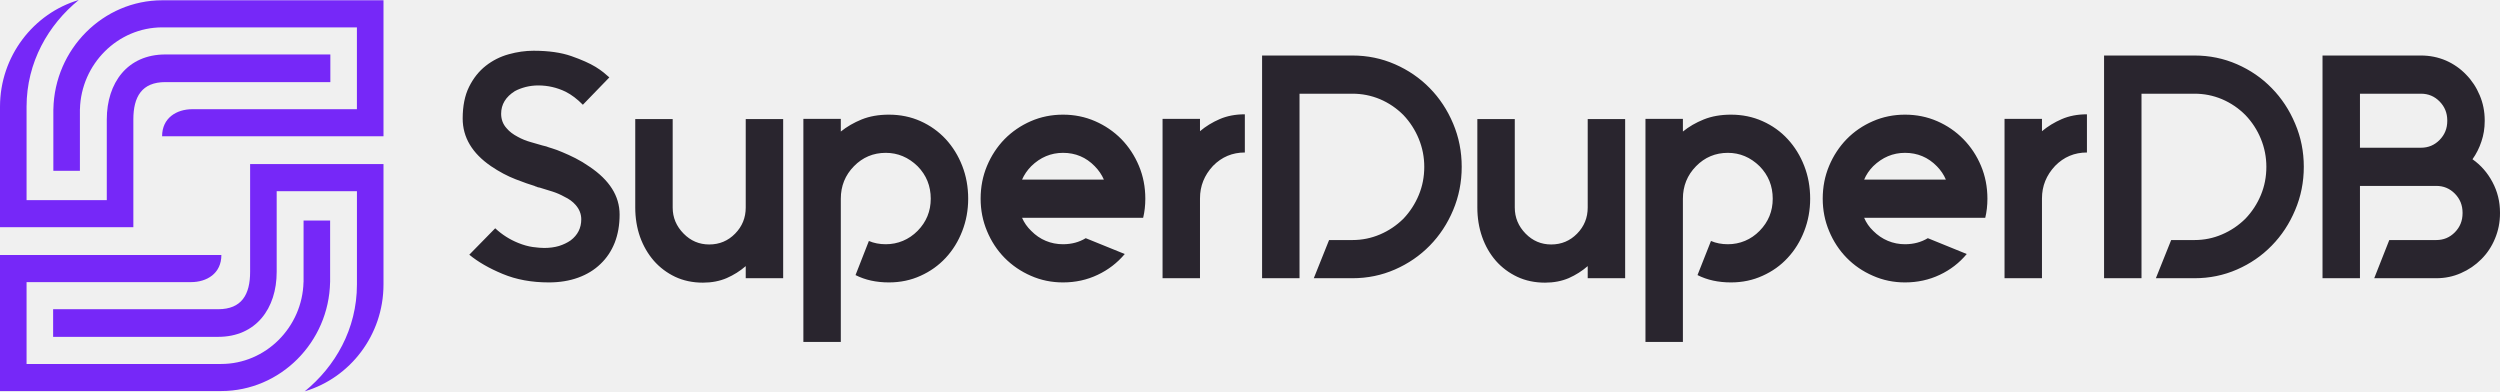
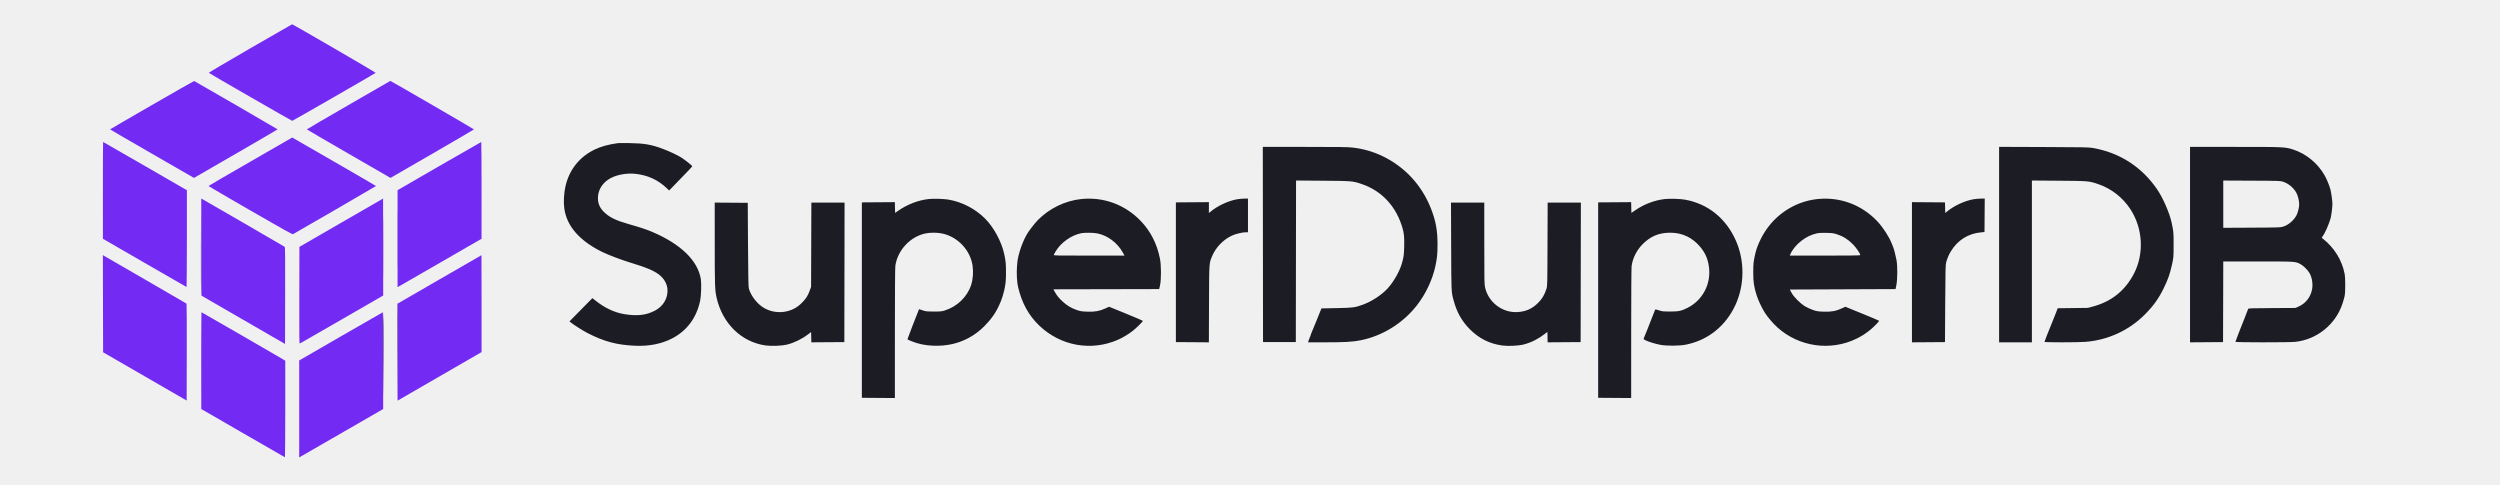
- <svg xmlns="http://www.w3.org/2000/svg" height="100%" stroke-miterlimit="10" style="fill-rule:nonzero;clip-rule:evenodd;stroke-linecap:round;stroke-linejoin:round;" version="1.1" viewBox="0 0 515.38 80.67" width="100%" xml:space="preserve">
-   <defs />
-   <clipPath id="ArtboardFrame">
-     <rect height="80.67" width="515.38" x="0" y="0" />
-   </clipPath>
-   <g clip-path="url(#ArtboardFrame)" id="Untitled">
-     <g opacity="1">
-       <g opacity="1">
-         <path d="M0 0L79.058-3.55271e-15L79.058-3.55271e-15L79.058 80.67L79.058 80.67L0 80.67L0 80.67L0 0L0 0Z" fill="#ffffff" fill-opacity="0" fill-rule="nonzero" opacity="1" stroke="none" />
-         <path d="M79.058 28.096L79.058 0.057L33.46 0.057C21.256 0.057 11.245 10.119 11.005 22.511L10.998 22.511L10.998 35.212L16.474 35.212L16.474 22.511L16.481 22.511C16.721 13.201 24.279 5.643 33.46 5.643L73.578 5.643L73.578 22.511L39.672 22.511C36.417 22.511 33.417 24.291 33.417 28.096L79.058 28.096ZM0 52.574L0 80.614L45.594 80.614C57.798 80.614 67.81 70.552 68.049 58.16L68.056 58.16L68.056 45.459L62.58 45.459L62.58 58.159L62.57 58.159C62.335 67.469 54.776 75.033 45.594 75.033L5.476 75.033L5.476 58.159L39.382 58.159C42.638 58.159 45.637 56.379 45.637 52.574L0 52.574ZM10.952 63.746L44.974 63.746C49.823 63.746 51.563 60.718 51.563 56.051L51.563 33.828L79.058 33.828L79.058 58.661C79.058 69.062 72.174 77.9 62.823 80.67C69.072 75.59 73.583 67.858 73.583 58.661L73.583 39.414L57.039 39.414L57.039 56.051C57.039 63.598 52.782 69.442 44.974 69.442L10.952 69.442L10.952 63.746ZM68.102 16.925L34.081 16.925C29.232 16.925 27.491 19.953 27.491 24.619L27.491 46.843L0 46.843L0 22.009C0 11.608 6.885 2.771 16.235 3.55271e-15C9.987 5.08 5.476 12.812 5.476 22.009L5.476 41.256L22.015 41.256L22.015 24.619C22.015 17.072 26.272 11.228 34.081 11.228L68.102 11.228L68.102 16.925Z" fill="#7628f8" fill-rule="evenodd" opacity="1" stroke="none" />
-       </g>
-       <path d="M127.734 44.229L127.734 44.229C127.734 46.373 127.397 48.309 126.723 50.037C126.032 51.765 125.052 53.229 123.781 54.429C122.526 55.645 120.997 56.581 119.193 57.236C117.389 57.892 115.374 58.221 113.146 58.221L113.146 58.221C109.585 58.221 106.409 57.636 103.617 56.468C100.84 55.317 98.55 53.997 96.746 52.509L96.746 52.509L102.087 47.061C103.499 48.373 105.083 49.381 106.84 50.085L106.84 50.085C107.907 50.517 108.911 50.797 109.852 50.925C110.809 51.053 111.585 51.117 112.181 51.117L112.181 51.117C113.295 51.117 114.315 50.981 115.24 50.709C116.15 50.421 116.95 50.037 117.64 49.557L117.64 49.557C119.099 48.453 119.828 47.005 119.828 45.213L119.828 45.213C119.828 44.125 119.444 43.141 118.675 42.261L118.675 42.261C118.079 41.573 117.303 41.005 116.346 40.557L116.346 40.557C115.577 40.125 114.77 39.773 113.923 39.501C113.06 39.245 112.283 39.005 111.593 38.781L111.593 38.781C111.389 38.701 111.201 38.653 111.028 38.637C110.856 38.605 110.699 38.549 110.558 38.469L110.558 38.469C110.479 38.469 110.354 38.421 110.181 38.325L110.181 38.325C109.287 38.069 107.993 37.613 106.299 36.957C104.605 36.301 102.919 35.405 101.24 34.269L101.24 34.269C97.334 31.597 95.382 28.317 95.382 24.429L95.382 24.429C95.382 21.853 95.821 19.677 96.699 17.901C97.578 16.125 98.731 14.677 100.158 13.557C101.57 12.453 103.146 11.661 104.887 11.181C106.613 10.701 108.315 10.461 109.993 10.461L109.993 10.461C113.083 10.461 115.679 10.829 117.781 11.565C119.883 12.301 121.554 13.045 122.793 13.797L122.793 13.797C123.436 14.197 123.985 14.581 124.44 14.949C124.879 15.317 125.272 15.653 125.617 15.957L125.617 15.957L120.158 21.597C118.997 20.413 117.813 19.517 116.605 18.909L116.605 18.909C114.817 18.045 112.934 17.613 110.958 17.613L110.958 17.613C110.095 17.613 109.24 17.717 108.393 17.925C107.53 18.149 106.777 18.437 106.134 18.789L106.134 18.789C104.252 19.973 103.311 21.525 103.311 23.445L103.311 23.445C103.311 24.629 103.695 25.637 104.464 26.469L104.464 26.469C105.013 27.125 105.781 27.709 106.77 28.221L106.77 28.221C107.585 28.669 108.448 29.021 109.358 29.277C110.252 29.533 111.083 29.773 111.852 29.997L111.852 29.997L112.628 30.189C112.848 30.285 113.256 30.421 113.852 30.597C114.448 30.773 115.154 31.037 115.97 31.389C116.785 31.725 117.672 32.133 118.628 32.613C119.601 33.109 120.558 33.685 121.499 34.341L121.499 34.341C125.656 37.125 127.734 40.421 127.734 44.229ZM153.734 24.549L161.452 24.549L161.452 57.356L153.734 57.356L153.734 54.861C152.573 55.868 151.264 56.693 149.805 57.333C148.346 57.956 146.715 58.269 144.911 58.269L144.911 58.269C142.809 58.269 140.903 57.868 139.193 57.069C137.483 56.252 136.017 55.149 134.793 53.757C133.57 52.349 132.621 50.709 131.946 48.837C131.287 46.949 130.958 44.933 130.958 42.789L130.958 42.789L130.958 24.549L138.675 24.549L138.675 42.789C138.675 44.853 139.428 46.645 140.934 48.165L140.934 48.165C142.393 49.653 144.15 50.397 146.205 50.397L146.205 50.397C148.307 50.397 150.087 49.653 151.546 48.165L151.546 48.165C153.005 46.677 153.734 44.885 153.734 42.789L153.734 42.789L153.734 24.549ZM183.24 23.637L183.24 23.637C185.609 23.637 187.789 24.085 189.781 24.981C191.773 25.877 193.499 27.109 194.958 28.677C196.416 30.261 197.554 32.101 198.369 34.197C199.185 36.293 199.593 38.549 199.593 40.965L199.593 40.965C199.593 43.317 199.185 45.541 198.369 47.637C197.554 49.749 196.416 51.589 194.958 53.157C193.499 54.725 191.773 55.956 189.781 56.852C187.789 57.764 185.609 58.221 183.24 58.221L183.24 58.221C180.636 58.221 178.346 57.717 176.369 56.709L176.369 56.709L179.122 49.677C180.158 50.125 181.318 50.349 182.605 50.349L182.605 50.349C183.844 50.349 185.02 50.117 186.134 49.653C187.248 49.189 188.26 48.501 189.169 47.589L189.169 47.589C190.973 45.749 191.875 43.541 191.875 40.965L191.875 40.965C191.875 38.341 190.973 36.109 189.169 34.269L189.169 34.269C187.271 32.429 185.083 31.509 182.605 31.509L182.605 31.509C180.032 31.509 177.844 32.429 176.04 34.269L176.04 34.269C174.236 36.109 173.334 38.341 173.334 40.965L173.334 40.965L173.334 54.741L173.334 70.484L165.617 70.484L165.617 24.501L173.334 24.501L173.334 27.117C174.589 26.109 176.024 25.277 177.64 24.621C179.271 23.965 181.138 23.637 183.24 23.637ZM235.663 44.901L227.569 44.901L210.699 44.901C211.138 45.909 211.765 46.805 212.581 47.589L212.581 47.589C213.475 48.501 214.479 49.189 215.593 49.653C216.707 50.117 217.891 50.349 219.146 50.349L219.146 50.349C220.903 50.349 222.463 49.933 223.828 49.101L223.828 49.101L231.875 52.365C230.322 54.205 228.456 55.636 226.275 56.66C224.095 57.7 221.718 58.221 219.146 58.221L219.146 58.221C216.777 58.221 214.565 57.764 212.51 56.852C210.456 55.956 208.652 54.725 207.099 53.157C205.561 51.589 204.354 49.749 203.475 47.637C202.597 45.541 202.158 43.317 202.158 40.965L202.158 40.965C202.158 38.549 202.597 36.293 203.475 34.197C204.354 32.101 205.561 30.261 207.099 28.677C208.652 27.109 210.456 25.877 212.51 24.981C214.565 24.085 216.777 23.637 219.146 23.637L219.146 23.637C221.499 23.637 223.703 24.085 225.757 24.981C227.812 25.877 229.616 27.109 231.169 28.677C232.706 30.261 233.914 32.101 234.793 34.197C235.671 36.293 236.11 38.549 236.11 40.965L236.11 40.965C236.11 42.357 235.961 43.669 235.663 44.901L235.663 44.901ZM219.146 31.509L219.146 31.509C216.652 31.509 214.463 32.429 212.581 34.269L212.581 34.269C211.765 35.101 211.138 36.021 210.699 37.029L210.699 37.029L227.569 37.029C227.13 36.021 226.503 35.101 225.687 34.269L225.687 34.269C223.899 32.429 221.718 31.509 219.146 31.509ZM247.381 27.045L247.381 27.045C248.573 26.037 249.93 25.205 251.452 24.549C252.973 23.893 254.699 23.565 256.628 23.565L256.628 23.565L256.628 31.437C254.055 31.437 251.867 32.357 250.063 34.197L250.063 34.197C248.275 36.117 247.381 38.349 247.381 40.893L247.381 40.893L247.381 57.356L239.663 57.356L239.663 40.893L239.663 24.501L247.381 24.501L247.381 27.045ZM278.816 11.445L278.816 11.445C281.906 11.445 284.824 12.045 287.569 13.245C290.314 14.445 292.706 16.085 294.745 18.165C296.785 20.245 298.393 22.685 299.569 25.485C300.745 28.269 301.334 31.237 301.334 34.389L301.334 34.389C301.334 37.541 300.745 40.517 299.569 43.317C298.393 46.117 296.785 48.557 294.745 50.637C292.706 52.717 290.314 54.357 287.569 55.557C284.824 56.757 281.906 57.356 278.816 57.356L278.816 57.356L270.84 57.356L273.993 49.485L278.816 49.485C280.793 49.485 282.683 49.101 284.487 48.333C286.291 47.565 287.898 46.485 289.31 45.093L289.31 45.093C290.675 43.653 291.734 42.021 292.487 40.197C293.24 38.389 293.616 36.453 293.616 34.389L293.616 34.389C293.616 32.389 293.24 30.469 292.487 28.629C291.734 26.789 290.675 25.149 289.31 23.709L289.31 23.709C287.898 22.301 286.291 21.213 284.487 20.445C282.683 19.693 280.793 19.317 278.816 19.317L278.816 19.317L267.899 19.317L267.899 38.325L267.899 49.485L267.899 57.356L260.181 57.356L260.181 11.445L278.816 11.445ZM327.31 24.549L335.028 24.549L335.028 57.356L327.31 57.356L327.31 54.861C326.149 55.868 324.847 56.693 323.404 57.333C321.945 57.956 320.314 58.269 318.51 58.269L318.51 58.269C316.408 58.269 314.502 57.868 312.792 57.069C311.067 56.252 309.592 55.149 308.369 53.757C307.145 52.349 306.204 50.709 305.545 48.837C304.887 46.949 304.557 44.933 304.557 42.789L304.557 42.789L304.557 24.549L312.275 24.549L312.275 42.789C312.275 44.853 313.02 46.645 314.51 48.165L314.51 48.165C315.969 49.653 317.726 50.397 319.781 50.397L319.781 50.397C321.883 50.397 323.663 49.653 325.122 48.165L325.122 48.165C326.581 46.677 327.31 44.885 327.31 42.789L327.31 42.789L327.31 24.549ZM356.839 23.637L356.839 23.637C359.192 23.637 361.365 24.085 363.357 24.981C365.365 25.877 367.09 27.109 368.533 28.677C369.992 30.261 371.13 32.101 371.945 34.197C372.761 36.293 373.169 38.549 373.169 40.965L373.169 40.965C373.169 43.317 372.761 45.541 371.945 47.637C371.13 49.749 369.992 51.589 368.533 53.157C367.09 54.725 365.365 55.956 363.357 56.852C361.365 57.764 359.192 58.221 356.839 58.221L356.839 58.221C354.22 58.221 351.922 57.717 349.945 56.709L349.945 56.709L352.722 49.677C353.757 50.125 354.918 50.349 356.204 50.349L356.204 50.349C357.443 50.349 358.62 50.117 359.733 49.653C360.847 49.189 361.851 48.501 362.745 47.589L362.745 47.589C364.549 45.749 365.451 43.541 365.451 40.965L365.451 40.965C365.451 38.341 364.549 36.109 362.745 34.269L362.745 34.269C360.863 32.429 358.683 31.509 356.204 31.509L356.204 31.509C353.632 31.509 351.443 32.429 349.639 34.269L349.639 34.269C347.835 36.109 346.934 38.341 346.934 40.965L346.934 40.965L346.934 54.741L346.934 70.484L339.216 70.484L339.216 24.501L346.934 24.501L346.934 27.117C348.173 26.109 349.608 25.277 351.239 24.621C352.871 23.965 354.737 23.637 356.839 23.637ZM409.263 44.901L401.145 44.901L384.298 44.901C384.722 45.909 385.341 46.805 386.157 47.589L386.157 47.589C387.067 48.501 388.078 49.189 389.192 49.653C390.306 50.117 391.482 50.349 392.722 50.349L392.722 50.349C394.478 50.349 396.047 49.933 397.427 49.101L397.427 49.101L405.451 52.365C403.914 54.205 402.055 55.636 399.875 56.66C397.678 57.7 395.294 58.221 392.722 58.221L392.722 58.221C390.369 58.221 388.165 57.764 386.11 56.852C384.039 55.956 382.235 54.725 380.698 53.157C379.161 51.589 377.953 49.749 377.075 47.637C376.196 45.541 375.757 43.317 375.757 40.965L375.757 40.965C375.757 38.549 376.196 36.293 377.075 34.197C377.953 32.101 379.161 30.261 380.698 28.677C382.235 27.109 384.039 25.877 386.11 24.981C388.165 24.085 390.369 23.637 392.722 23.637L392.722 23.637C395.09 23.637 397.302 24.085 399.357 24.981C401.412 25.877 403.208 27.109 404.745 28.677C406.298 30.261 407.514 32.101 408.392 34.197C409.271 36.293 409.71 38.549 409.71 40.965L409.71 40.965C409.71 42.357 409.561 43.669 409.263 44.901L409.263 44.901ZM392.722 31.509L392.722 31.509C390.243 31.509 388.055 32.429 386.157 34.269L386.157 34.269C385.341 35.101 384.722 36.021 384.298 37.029L384.298 37.029L401.145 37.029C400.722 36.021 400.102 35.101 399.286 34.269L399.286 34.269C397.482 32.429 395.294 31.509 392.722 31.509ZM420.957 27.045L420.957 27.045C422.165 26.037 423.529 25.205 425.051 24.549C426.572 23.893 428.298 23.565 430.227 23.565L430.227 23.565L430.227 31.437C427.655 31.437 425.467 32.357 423.663 34.197L423.663 34.197C421.859 36.117 420.957 38.349 420.957 40.893L420.957 40.893L420.957 57.356L413.239 57.356L413.239 40.893L413.239 24.501L420.957 24.501L420.957 27.045ZM452.416 11.445L452.416 11.445C455.506 11.445 458.423 12.045 461.168 13.245C463.914 14.445 466.298 16.085 468.321 18.165C470.361 20.245 471.968 22.685 473.145 25.485C474.337 28.269 474.933 31.237 474.933 34.389L474.933 34.389C474.933 37.541 474.337 40.517 473.145 43.317C471.968 46.117 470.361 48.557 468.321 50.637C466.298 52.717 463.914 54.357 461.168 55.557C458.423 56.757 455.506 57.356 452.416 57.356L452.416 57.356L444.439 57.356L447.592 49.485L452.416 49.485C454.392 49.485 456.274 49.101 458.063 48.333C459.866 47.565 461.474 46.485 462.886 45.093L462.886 45.093C464.266 43.653 465.333 42.021 466.086 40.197C466.839 38.389 467.215 36.453 467.215 34.389L467.215 34.389C467.215 32.389 466.839 30.469 466.086 28.629C465.333 26.789 464.266 25.149 462.886 23.709L462.886 23.709C461.474 22.301 459.866 21.213 458.063 20.445C456.274 19.693 454.392 19.317 452.416 19.317L452.416 19.317L441.474 19.317L441.474 38.325L441.474 49.485L441.474 57.356L433.757 57.356L433.757 11.445L452.416 11.445ZM509.709 32.829L509.709 32.829C511.435 34.045 512.807 35.613 513.827 37.533C514.862 39.469 515.38 41.573 515.38 43.845L515.38 43.845L515.38 43.965C515.38 45.805 515.035 47.549 514.345 49.197C513.67 50.829 512.729 52.245 511.521 53.445C510.313 54.661 508.917 55.613 507.333 56.3C505.749 57.005 504.055 57.356 502.251 57.356L502.251 57.356L489.451 57.356L492.557 49.485L502.251 49.485C503.757 49.485 505.035 48.949 506.086 47.877C507.137 46.805 507.662 45.501 507.662 43.965L507.662 43.965L507.662 43.845C507.662 42.309 507.137 41.005 506.086 39.933C505.035 38.861 503.757 38.325 502.251 38.325L502.251 38.325L499.098 38.325L486.51 38.325L486.51 49.485L486.51 57.356L478.792 57.356L478.792 38.325L478.792 30.453L478.792 11.445L499.098 11.445C500.902 11.445 502.611 11.789 504.227 12.477C505.827 13.181 507.215 14.149 508.392 15.381C509.584 16.597 510.517 18.013 511.192 19.629C511.882 21.245 512.227 22.973 512.227 24.813L512.227 24.813L512.227 24.957C512.227 26.445 512 27.853 511.545 29.181C511.106 30.509 510.494 31.725 509.709 32.829ZM504.509 24.957L504.509 24.813C504.509 23.293 503.984 21.997 502.933 20.925C501.882 19.853 500.604 19.317 499.098 19.317L499.098 19.317L486.51 19.317L486.51 30.453L499.098 30.453C500.604 30.453 501.882 29.917 502.933 28.845C503.984 27.773 504.509 26.477 504.509 24.957L504.509 24.957Z" fill="#29252e" fill-rule="evenodd" opacity="1" stroke="none" />
-     </g>
-   </g>
+ <svg xmlns="http://www.w3.org/2000/svg" width="5565" height="1079" viewBox="0 0 5565 1079" version="1.1">
+   <path d="M 1375.500 318.591 C 1353.504 321.731, 1337.802 326.074, 1323.500 332.975 C 1290.325 348.980, 1267.636 377.259, 1259.065 413.281 C 1255.311 429.058, 1254.107 449.268, 1256.061 463.678 C 1261.365 502.783, 1289.141 535.084, 1338.979 560.104 C 1353.356 567.322, 1384.755 579.171, 1407.500 585.962 C 1437.434 594.900, 1454.531 602.081, 1466.105 610.577 C 1477.372 618.848, 1484.698 631.015, 1485.715 643.144 C 1487.404 663.290, 1476.599 681.882, 1457.500 691.691 C 1437.984 701.715, 1418.292 703.947, 1390.057 699.333 C 1367.797 695.696, 1346.417 685.684, 1325.580 669.138 L 1318.660 663.643 1293.183 689.499 L 1267.707 715.354 1270.603 717.777 C 1276.663 722.846, 1297.860 736.269, 1307.966 741.436 C 1344.917 760.331, 1372.164 767.637, 1413 769.601 C 1444.110 771.097, 1472.309 765.610, 1495.918 753.468 C 1529.015 736.445, 1550.405 707.687, 1558.566 669.240 C 1560.797 658.733, 1561.642 631.279, 1560.041 621.353 C 1553.396 580.159, 1515.722 543.481, 1452.179 516.340 C 1439.330 510.852, 1424.844 506.049, 1398.500 498.542 C 1371.413 490.824, 1357.452 484.113, 1345.784 473.203 C 1335.528 463.613, 1331 453.771, 1331 441.068 C 1331 424.597, 1339.111 409.900, 1353.766 399.817 C 1368.325 389.800, 1393.102 384.559, 1414.611 386.947 C 1442.410 390.033, 1465.112 400.594, 1485 419.693 L 1489.500 424.014 1500.500 412.725 C 1530.035 382.416, 1541 370.854, 1541 370.023 C 1541 368.938, 1526.263 357.077, 1518.204 351.677 C 1510.032 346.200, 1490.704 337.033, 1474.829 331.105 C 1449.849 321.777, 1433.877 319.037, 1401.500 318.526 C 1388.850 318.326, 1377.150 318.356, 1375.500 318.591 M 2811.248 544.250 L 2811.500 761.500 2848 761.500 L 2884.500 761.500 2884.753 581.668 L 2885.005 401.836 2944.253 402.290 C 3009.678 402.791, 3010.958 402.898, 3030.651 409.484 C 3076.101 424.683, 3108.677 460.033, 3122.360 509 C 3125.448 520.051, 3126.227 529.334, 3125.720 549.076 C 3125.237 567.915, 3124.741 571.556, 3120.692 586 C 3115.709 603.774, 3102.254 627.466, 3088.820 642.121 C 3075.387 656.773, 3053.402 671.085, 3033 678.458 C 3016.029 684.590, 3011.263 685.200, 2975.007 685.876 L 2941.514 686.500 2930.346 714.328 C 2924.204 729.633, 2918.913 742.420, 2918.589 742.744 C 2918.265 743.068, 2918 743.920, 2918 744.637 C 2918 745.354, 2916.910 748.324, 2915.578 751.236 C 2914.246 754.149, 2912.847 757.762, 2912.469 759.266 L 2911.783 762 2950.692 762 C 2994.337 762, 3010.798 761.033, 3029 757.401 C 3077.816 747.658, 3123.553 719.094, 3154.538 679 C 3173.823 654.044, 3188.565 622.752, 3195.054 593 C 3198.886 575.425, 3199.936 565.026, 3199.950 544.500 C 3199.971 512.965, 3195.981 491.127, 3185.242 464 C 3164.558 411.748, 3127.001 371.257, 3077 347.302 C 3056.800 337.624, 3034.260 331.157, 3011.506 328.511 C 3000.801 327.266, 2982 327, 2904.754 327 L 2810.995 327 2811.248 544.250 M 4450 544.455 L 4450 762 4486.500 762 L 4523 762 4523 581.918 L 4523 401.837 4582.750 402.290 C 4648.873 402.791, 4649.894 402.876, 4669.951 409.584 C 4699.469 419.456, 4725.355 439.570, 4742.453 465.921 C 4770.297 508.834, 4773.160 565.571, 4749.723 610 C 4730.081 647.235, 4699.782 671.372, 4659 682.272 L 4647.500 685.345 4613.919 685.761 L 4580.337 686.178 4579.054 689.839 C 4578.348 691.853, 4577.203 694.850, 4576.511 696.500 C 4575.818 698.150, 4573.571 703.775, 4571.516 709 C 4569.462 714.225, 4567.391 719.400, 4566.915 720.500 C 4563.319 728.809, 4551 760.124, 4551 760.957 C 4551 762.347, 4623.753 762.356, 4642 760.969 C 4692.225 757.150, 4739.569 735.332, 4774.702 699.814 C 4794.010 680.294, 4805.149 664.698, 4816.706 641 C 4826.332 621.263, 4830.577 608.943, 4835.262 587.146 C 4838.352 572.770, 4838.411 571.992, 4838.455 545 C 4838.501 516.984, 4838.356 515.406, 4833.811 494.500 C 4829.415 474.283, 4814.838 440.789, 4802.473 422.500 C 4768.186 371.783, 4718.647 339.743, 4658.429 329.341 C 4649.608 327.817, 4637.423 327.585, 4549.250 327.268 L 4450 326.910 4450 544.455 M 4875 544.512 L 4875 762.025 4911.750 761.762 L 4948.500 761.500 4948.755 671.750 L 4949.011 582 5026.295 582 C 5111.307 582, 5109.352 581.873, 5121.200 588.187 C 5127.695 591.649, 5137.294 601.253, 5141.145 608.143 C 5146.786 618.237, 5148.914 632.481, 5146.577 644.500 C 5143.187 661.930, 5131.990 675.859, 5115.786 682.805 L 5109.500 685.500 5057.203 685.792 C 5008.934 686.061, 5004.860 686.216, 5004.322 687.792 C 5003.402 690.491, 4996.917 707.288, 4995.941 709.500 C 4993.069 716.015, 4976 760.031, 4976 760.924 C 4976 762.329, 5095.573 762.375, 5109 760.975 C 5157.393 755.928, 5199.101 722.278, 5214.326 676 C 5216.226 670.225, 5218.392 662.575, 5219.140 659 C 5220.963 650.288, 5220.959 618.854, 5219.135 609.500 C 5213.148 578.809, 5195.975 551.124, 5170.591 531.241 C 5167.963 529.182, 5167.842 528.827, 5169.231 527.241 C 5174.854 520.820, 5185.138 497.440, 5188.470 483.500 C 5189.737 478.200, 5191.983 459.660, 5191.984 454.500 C 5191.984 447.724, 5189.407 428.860, 5187.479 421.527 C 5185.287 413.188, 5179.343 398.804, 5174.657 390.500 C 5159.474 363.595, 5133.808 342.414, 5104.969 332.990 C 5086.911 327.089, 5084.989 327, 4975.122 327 L 4875 327 4875 544.512 M 4949 454.506 L 4949 507.121 5012.750 506.776 C 5075.543 506.437, 5076.600 506.399, 5083.155 504.205 C 5094.210 500.506, 5105.489 490.927, 5111.632 480.019 C 5115.037 473.975, 5118 462.100, 5118 454.500 C 5118 446.812, 5115.027 435.007, 5111.523 428.785 C 5105.448 417.997, 5094.691 408.954, 5083 404.808 C 5076.512 402.508, 5076.386 402.503, 5012.750 402.197 L 4949 401.892 4949 454.506 M 884.482 531.500 C 884.482 590.900, 884.603 615.053, 884.750 585.173 C 884.897 555.294, 884.897 506.694, 884.750 477.173 C 884.603 447.653, 884.482 472.100, 884.482 531.500 M 447.238 549.191 C 447.107 608.971, 447.337 658.091, 447.750 658.346 C 448.429 658.765, 448.423 582.088, 447.737 479.500 C 447.594 458.050, 447.369 489.411, 447.238 549.191 M 853.482 549.500 C 853.482 608.900, 853.603 633.053, 853.750 603.173 C 853.897 573.294, 853.897 524.694, 853.750 495.173 C 853.603 465.653, 853.482 490.100, 853.482 549.500 M 2067.500 443.016 C 2043.748 445.672, 2019.702 454.936, 1999 469.407 L 1992.500 473.951 1992.219 461.963 L 1991.938 449.975 1955.219 450.238 L 1918.500 450.500 1918.500 668 L 1918.500 885.500 1955.250 885.762 L 1992 886.025 1992.020 742.262 C 1992.032 653.441, 1992.415 595.901, 1993.023 591.700 C 1998.059 556.867, 2026.281 526.600, 2060.271 519.579 C 2072.059 517.144, 2088.714 517.485, 2100.192 520.397 C 2133.723 528.903, 2160.183 557.949, 2164.963 591.500 C 2166.992 605.741, 2165.821 621.776, 2161.859 634 C 2153.186 660.759, 2130.903 682.394, 2103 691.147 C 2096.323 693.242, 2093.635 693.495, 2078.500 693.455 C 2062.886 693.413, 2060.863 693.196, 2053.689 690.791 L 2045.878 688.174 2044.955 690.337 C 2041.242 699.034, 2020 754.199, 2020 755.143 C 2020 756.075, 2033.065 761.394, 2041.500 763.895 C 2069.413 772.172, 2105.124 771.560, 2132.767 762.330 C 2155.149 754.857, 2174.239 743.005, 2191.096 726.117 C 2206.344 710.842, 2216.582 696.292, 2224.174 679.108 C 2225.780 675.473, 2227.493 671.600, 2227.981 670.500 C 2230.115 665.694, 2234.038 652.897, 2235.491 646 C 2238.786 630.363, 2239.301 624.957, 2239.301 606 C 2239.301 587.043, 2238.786 581.637, 2235.491 566 C 2229.671 538.378, 2212.133 505.827, 2192.608 486.404 C 2170.797 464.708, 2141.959 449.690, 2112.013 444.433 C 2101.404 442.571, 2078.111 441.829, 2067.500 443.016 M 2406.589 443.100 C 2370.596 446.894, 2335.628 463.976, 2309.724 490.420 C 2303.736 496.532, 2289.167 515.339, 2286.810 520 C 2286.114 521.375, 2284.606 524.075, 2283.457 526 C 2279.649 532.385, 2272.957 548.787, 2270.113 558.713 C 2265.659 574.251, 2265.209 576.670, 2263.887 592.230 C 2262.598 607.400, 2263.637 628.085, 2266.236 639 C 2274.752 674.769, 2289.864 702.249, 2313.381 724.732 C 2360.878 770.139, 2428.941 782.420, 2488.499 756.328 C 2499.709 751.417, 2513.101 743.285, 2522.500 735.681 C 2530.885 728.898, 2544 715.868, 2544 714.321 C 2544 713.824, 2527.085 706.529, 2506.412 698.110 L 2468.824 682.802 2460.907 686.421 C 2447.574 692.516, 2437.946 694.289, 2421 693.771 C 2407.990 693.373, 2405.524 692.998, 2397 690.122 C 2384.778 685.998, 2374.093 679.532, 2364.753 670.610 C 2356.321 662.556, 2352.674 658.005, 2348.041 649.754 L 2344.814 644.008 2462.579 643.754 L 2580.345 643.500 2582.244 635 C 2585.057 622.402, 2584.973 590.612, 2582.087 576 C 2575.507 542.679, 2561.147 514.508, 2539.085 491.637 C 2504.049 455.318, 2456.371 437.852, 2406.589 443.100 M 2753.597 443.607 C 2734.113 447.125, 2711.116 457.797, 2695.250 470.682 L 2691 474.134 2691 462.055 L 2691 449.975 2654.250 450.238 L 2617.500 450.500 2617.500 606 L 2617.500 761.500 2654.218 761.762 L 2690.936 762.025 2691.264 676.762 C 2691.625 582.765, 2691.382 586.551, 2698.079 570.465 C 2706.340 550.621, 2722.403 533.884, 2742.217 524.474 C 2750.216 520.675, 2765.358 517.035, 2773.250 517.013 L 2778 517 2778 479.500 L 2778 442 2769.750 442.090 C 2765.213 442.139, 2757.944 442.822, 2753.597 443.607 M 3706.015 443.079 C 3682.848 445.694, 3659.715 454.510, 3639.441 468.449 L 3631.500 473.909 3631.219 461.942 L 3630.938 449.975 3594.219 450.238 L 3557.500 450.500 3557.500 668 L 3557.500 885.500 3594.250 885.762 L 3631 886.025 3631.020 742.262 C 3631.032 660.766, 3631.436 595.760, 3631.955 592.174 C 3634.536 574.326, 3643.261 556.976, 3656.286 543.793 C 3674.090 525.773, 3692.778 517.991, 3718.208 518.007 C 3744.863 518.024, 3767.710 528.958, 3785.057 550 C 3795.817 563.053, 3801.360 575.598, 3803.922 592.692 C 3809.668 631.033, 3790.678 668.036, 3756.395 685.301 C 3742.629 692.234, 3736.562 693.505, 3717.500 693.455 C 3701.915 693.413, 3699.854 693.193, 3692.744 690.809 C 3688.479 689.379, 3684.818 688.499, 3684.610 688.854 C 3684.401 689.210, 3683.097 692.425, 3681.712 696 C 3671.862 721.424, 3659.805 751.787, 3658.985 753.234 C 3658.164 754.684, 3658.782 755.361, 3662.752 757.365 C 3669.618 760.831, 3685.168 765.607, 3696.067 767.598 C 3710.685 770.267, 3738.208 770.060, 3752.763 767.171 C 3802.232 757.350, 3841.983 725.327, 3863.450 678 C 3883.477 633.847, 3883.771 580.438, 3864.232 536 C 3842.322 486.173, 3801.955 453.570, 3750.891 444.459 C 3740.200 442.552, 3717.003 441.838, 3706.015 443.079 M 4045.589 443.100 C 3992.209 448.727, 3944.922 481.694, 3920.226 530.500 C 3913.978 542.846, 3909.824 553.662, 3907.485 563.668 C 3903.299 581.574, 3902.738 586.564, 3902.723 606 C 3902.706 627.500, 3904.144 637.476, 3910.003 656.510 C 3913.453 667.718, 3921.815 685.555, 3928.625 696.231 C 3935.095 706.375, 3946.903 720.142, 3956.703 728.968 C 4004.639 772.140, 4074.532 782.063, 4132.511 753.929 C 4143.784 748.459, 4153.203 742.399, 4163.518 733.979 C 4170.548 728.241, 4183 715.585, 4183 714.178 C 4183 713.766, 4166.068 706.547, 4145.372 698.134 L 4107.745 682.838 4099.868 686.439 C 4086.575 692.516, 4076.934 694.288, 4060 693.771 C 4046.990 693.373, 4044.524 692.998, 4036 690.122 C 4030.775 688.359, 4022.939 684.798, 4018.586 682.208 C 4007.547 675.641, 3993.526 661.709, 3988.186 652 L 3984.061 644.500 4101.769 644 L 4219.477 643.500 4221.328 634.500 C 4223.896 622.014, 4224.064 592.366, 4221.644 579 C 4219.888 569.302, 4215.687 553.101, 4213.995 549.500 C 4213.478 548.400, 4212.107 545.025, 4210.948 542 C 4205.235 527.089, 4191.452 505.874, 4178.773 492.477 C 4143.975 455.708, 4095.715 437.816, 4045.589 443.100 M 4392.597 443.607 C 4373.130 447.122, 4350.117 457.797, 4334.282 470.656 L 4330.064 474.081 4329.782 462.291 L 4329.500 450.500 4292.750 450.238 L 4256 449.975 4256 606 L 4256 762.025 4292.750 761.762 L 4329.500 761.500 4330.023 675.500 C 4330.497 597.574, 4330.711 588.937, 4332.294 583.500 C 4335.054 574.021, 4338.042 567.030, 4342.431 559.779 C 4357.746 534.483, 4381.199 519.743, 4410.265 517.146 L 4417.500 516.500 4417.762 479.250 L 4418.024 442 4409.262 442.090 C 4404.443 442.139, 4396.944 442.822, 4392.597 443.607 M 1591.009 542.238 C 1591.017 634.314, 1591.382 645.513, 1594.888 661.500 C 1607.685 719.847, 1650.381 761.648, 1704.714 769.023 C 1717.536 770.764, 1740.941 769.792, 1751.863 767.065 C 1768.021 763.030, 1784.898 754.796, 1799 744.069 L 1805.500 739.125 1805.782 750.575 L 1806.064 762.025 1842.782 761.762 L 1879.500 761.500 1879.753 606.250 L 1880.006 451 1843.046 451 L 1806.086 451 1805.781 544.750 L 1805.476 638.500 1802.650 646.342 C 1798.054 659.096, 1794.111 665.091, 1783.350 675.695 C 1758.564 700.116, 1716.659 701.289, 1690.760 678.287 C 1679.081 667.914, 1669.708 653.516, 1666.813 641.500 C 1665.941 637.878, 1665.456 610.998, 1665.054 544 L 1664.500 451.500 1627.750 451.238 L 1591 450.975 1591.009 542.238 M 3230.272 548.250 C 3230.649 651.594, 3230.554 649.479, 3235.676 668.500 C 3242.850 695.139, 3254.151 715.219, 3271.975 733 C 3292.641 753.616, 3315.391 765.034, 3343.857 769.075 C 3356.909 770.928, 3380.299 769.781, 3392.051 766.711 C 3408.559 762.399, 3424.341 754.502, 3438.500 743.469 L 3444.500 738.794 3444.782 750.409 L 3445.064 762.025 3481.782 761.762 L 3518.500 761.500 3518.753 606.250 L 3519.006 451 3482.038 451 L 3445.069 451 3444.758 543.750 C 3444.453 634.658, 3444.405 636.629, 3442.356 643 C 3438.025 656.466, 3432.914 665.086, 3423.936 674.064 C 3410.797 687.203, 3397.194 693.361, 3378.500 694.633 C 3345.088 696.907, 3313.912 673.788, 3306.025 640.887 C 3304.087 632.805, 3304.014 629.200, 3304.007 541.750 L 3304 451 3266.958 451 L 3229.917 451 3230.272 548.250 M 2407.075 519.087 C 2384.394 523.537, 2361.147 540.200, 2349.297 560.500 C 2347.692 563.250, 2346.083 566.288, 2345.721 567.250 C 2345.098 568.907, 2349.243 569, 2424.117 569 L 2503.172 569 2499.443 562.250 C 2487.457 540.552, 2465.929 524.339, 2442.792 519.584 C 2434.466 517.873, 2414.668 517.598, 2407.075 519.087 M 4044.500 519.424 C 4031.547 522.406, 4021.966 526.960, 4010.399 535.630 C 3999.603 543.723, 3989.706 555.587, 3985.645 565.306 L 3984.102 569 4062.551 569 C 4116.658 569, 4141 568.674, 4141 567.950 C 4141 564.492, 4131.927 551.186, 4124.410 543.619 C 4113.461 532.598, 4102.870 525.996, 4088.792 521.416 C 4081.601 519.077, 4078.509 518.674, 4065.500 518.380 C 4055.188 518.148, 4048.625 518.474, 4044.500 519.424 M 884.461 676.250 C 884.199 676.938, 884.101 725.875, 884.243 785 L 884.500 892.500 885 783.750 C 885.275 723.937, 885.373 675, 885.219 675 C 885.064 675, 884.723 675.563, 884.461 676.250 M 447.482 802 C 447.482 861.675, 447.603 886.087, 447.750 856.250 C 447.897 826.412, 447.897 777.587, 447.750 747.750 C 447.603 717.912, 447.482 742.325, 447.482 802 M 852.751 763.250 C 852.889 801.337, 853.120 850.050, 853.263 871.500 C 853.407 892.950, 853.631 861.788, 853.762 802.250 C 853.893 742.712, 853.663 694, 853.250 694 C 852.837 694, 852.613 725.162, 852.751 763.250" stroke="none" fill="#1c1c24" fill-rule="evenodd" />
+   <path d="M 556.742 107.759 C 505.725 137.252, 464.325 161.723, 464.742 162.137 C 466.369 163.754, 649.317 269, 650.500 269 C 651.683 269, 834.631 163.754, 836.258 162.137 C 836.958 161.442, 651.869 53.917, 650.231 54.067 C 649.829 54.103, 607.759 78.265, 556.742 107.759 M 338.281 233.782 C 287.010 263.327, 245.061 287.725, 245.061 288 C 245.061 288.275, 287.073 312.692, 338.421 342.260 L 431.780 396.021 524.889 342.260 C 576.099 312.692, 617.998 288.245, 617.999 287.934 C 618 287.466, 434.127 180.967, 432.135 180.282 C 431.786 180.161, 389.551 204.236, 338.281 233.782 M 775.750 233.770 C 724.737 263.251, 683 287.627, 683.001 287.936 C 683.002 288.246, 724.902 312.693, 776.113 342.262 L 869.224 396.023 962.112 342.382 C 1013.200 312.879, 1055 288.407, 1055 288 C 1055 287.317, 869.739 179.897, 868.882 180.083 C 868.672 180.129, 826.763 204.288, 775.750 233.770 M 557.290 359.814 C 506.024 389.341, 464.061 413.753, 464.040 414.063 C 464.018 414.372, 505.922 438.821, 557.160 468.394 C 627.156 508.793, 650.745 521.956, 652.029 521.331 C 657.277 518.778, 836.994 414.539, 836.961 414.067 C 836.940 413.755, 797.228 390.641, 748.711 362.702 C 700.195 334.763, 658.250 310.604, 655.500 309.015 L 650.500 306.127 557.290 359.814 M 229.019 423.750 L 229.037 531.500 321.686 585 C 372.643 614.425, 414.710 638.650, 415.168 638.833 C 415.625 639.017, 416 590.624, 416 531.294 L 416 423.420 323.020 369.710 C 271.881 340.170, 229.806 316, 229.520 316 C 229.234 316, 229.008 364.487, 229.019 423.750 M 977.750 369.692 L 885 423.295 885 531.239 L 885 639.182 890.919 635.841 C 894.175 634.004, 936.232 609.775, 984.380 582 L 1071.921 531.500 1071.960 423.750 C 1071.982 364.487, 1071.662 316.020, 1071.250 316.045 C 1070.838 316.069, 1028.763 340.210, 977.750 369.692 M 448.246 549.972 L 448.500 658.148 541.500 711.898 L 634.500 765.648 634.755 658.114 C 634.956 572.889, 634.749 550.346, 633.755 549.451 C 633.065 548.830, 592.623 525.319, 543.883 497.206 C 495.144 469.092, 453.630 445.124, 451.629 443.944 L 447.991 441.797 448.246 549.972 M 759.500 495.768 L 666.500 549.503 666.246 657.360 C 666.021 752.295, 666.169 765.149, 667.473 764.649 C 668.287 764.336, 710.364 740.166, 760.977 710.937 L 853 657.794 853 549.897 C 853 490.554, 852.888 442.008, 852.750 442.017 C 852.612 442.026, 810.650 466.214, 759.500 495.768 M 229.246 676.003 L 229.500 784.174 322.500 837.887 L 415.500 891.601 415.755 784.105 C 415.894 724.982, 415.669 676.281, 415.255 675.879 C 414.840 675.478, 374.225 651.900, 325 623.484 C 275.775 595.068, 234.035 570.921, 232.246 569.825 L 228.991 567.831 229.246 676.003 M 978.500 621.865 L 885.500 675.632 885.246 783.718 L 884.991 891.804 978.496 837.784 L 1072 783.765 1072 675.882 C 1072 616.547, 1071.888 568.022, 1071.750 568.049 C 1071.612 568.076, 1029.650 592.293, 978.500 621.865 M 448.021 802.750 L 448.041 910.500 540.668 964 C 591.612 993.425, 633.678 1017.650, 634.147 1017.833 C 634.616 1018.017, 635 969.761, 635 910.598 L 635 803.028 631.250 800.587 C 626.645 797.588, 449.007 695, 448.420 695 C 448.189 695, 448.009 743.487, 448.021 802.750 M 758.750 748.751 L 666 802.388 666 910.285 L 666 1018.182 671.905 1014.841 C 675.153 1013.004, 717.213 988.775, 765.371 961 L 852.932 910.500 852.966 802.750 C 852.985 743.487, 852.663 695.026, 852.250 695.057 C 851.837 695.088, 809.763 719.250, 758.750 748.751" stroke="none" fill="#732bf3" fill-rule="evenodd" />
</svg>
